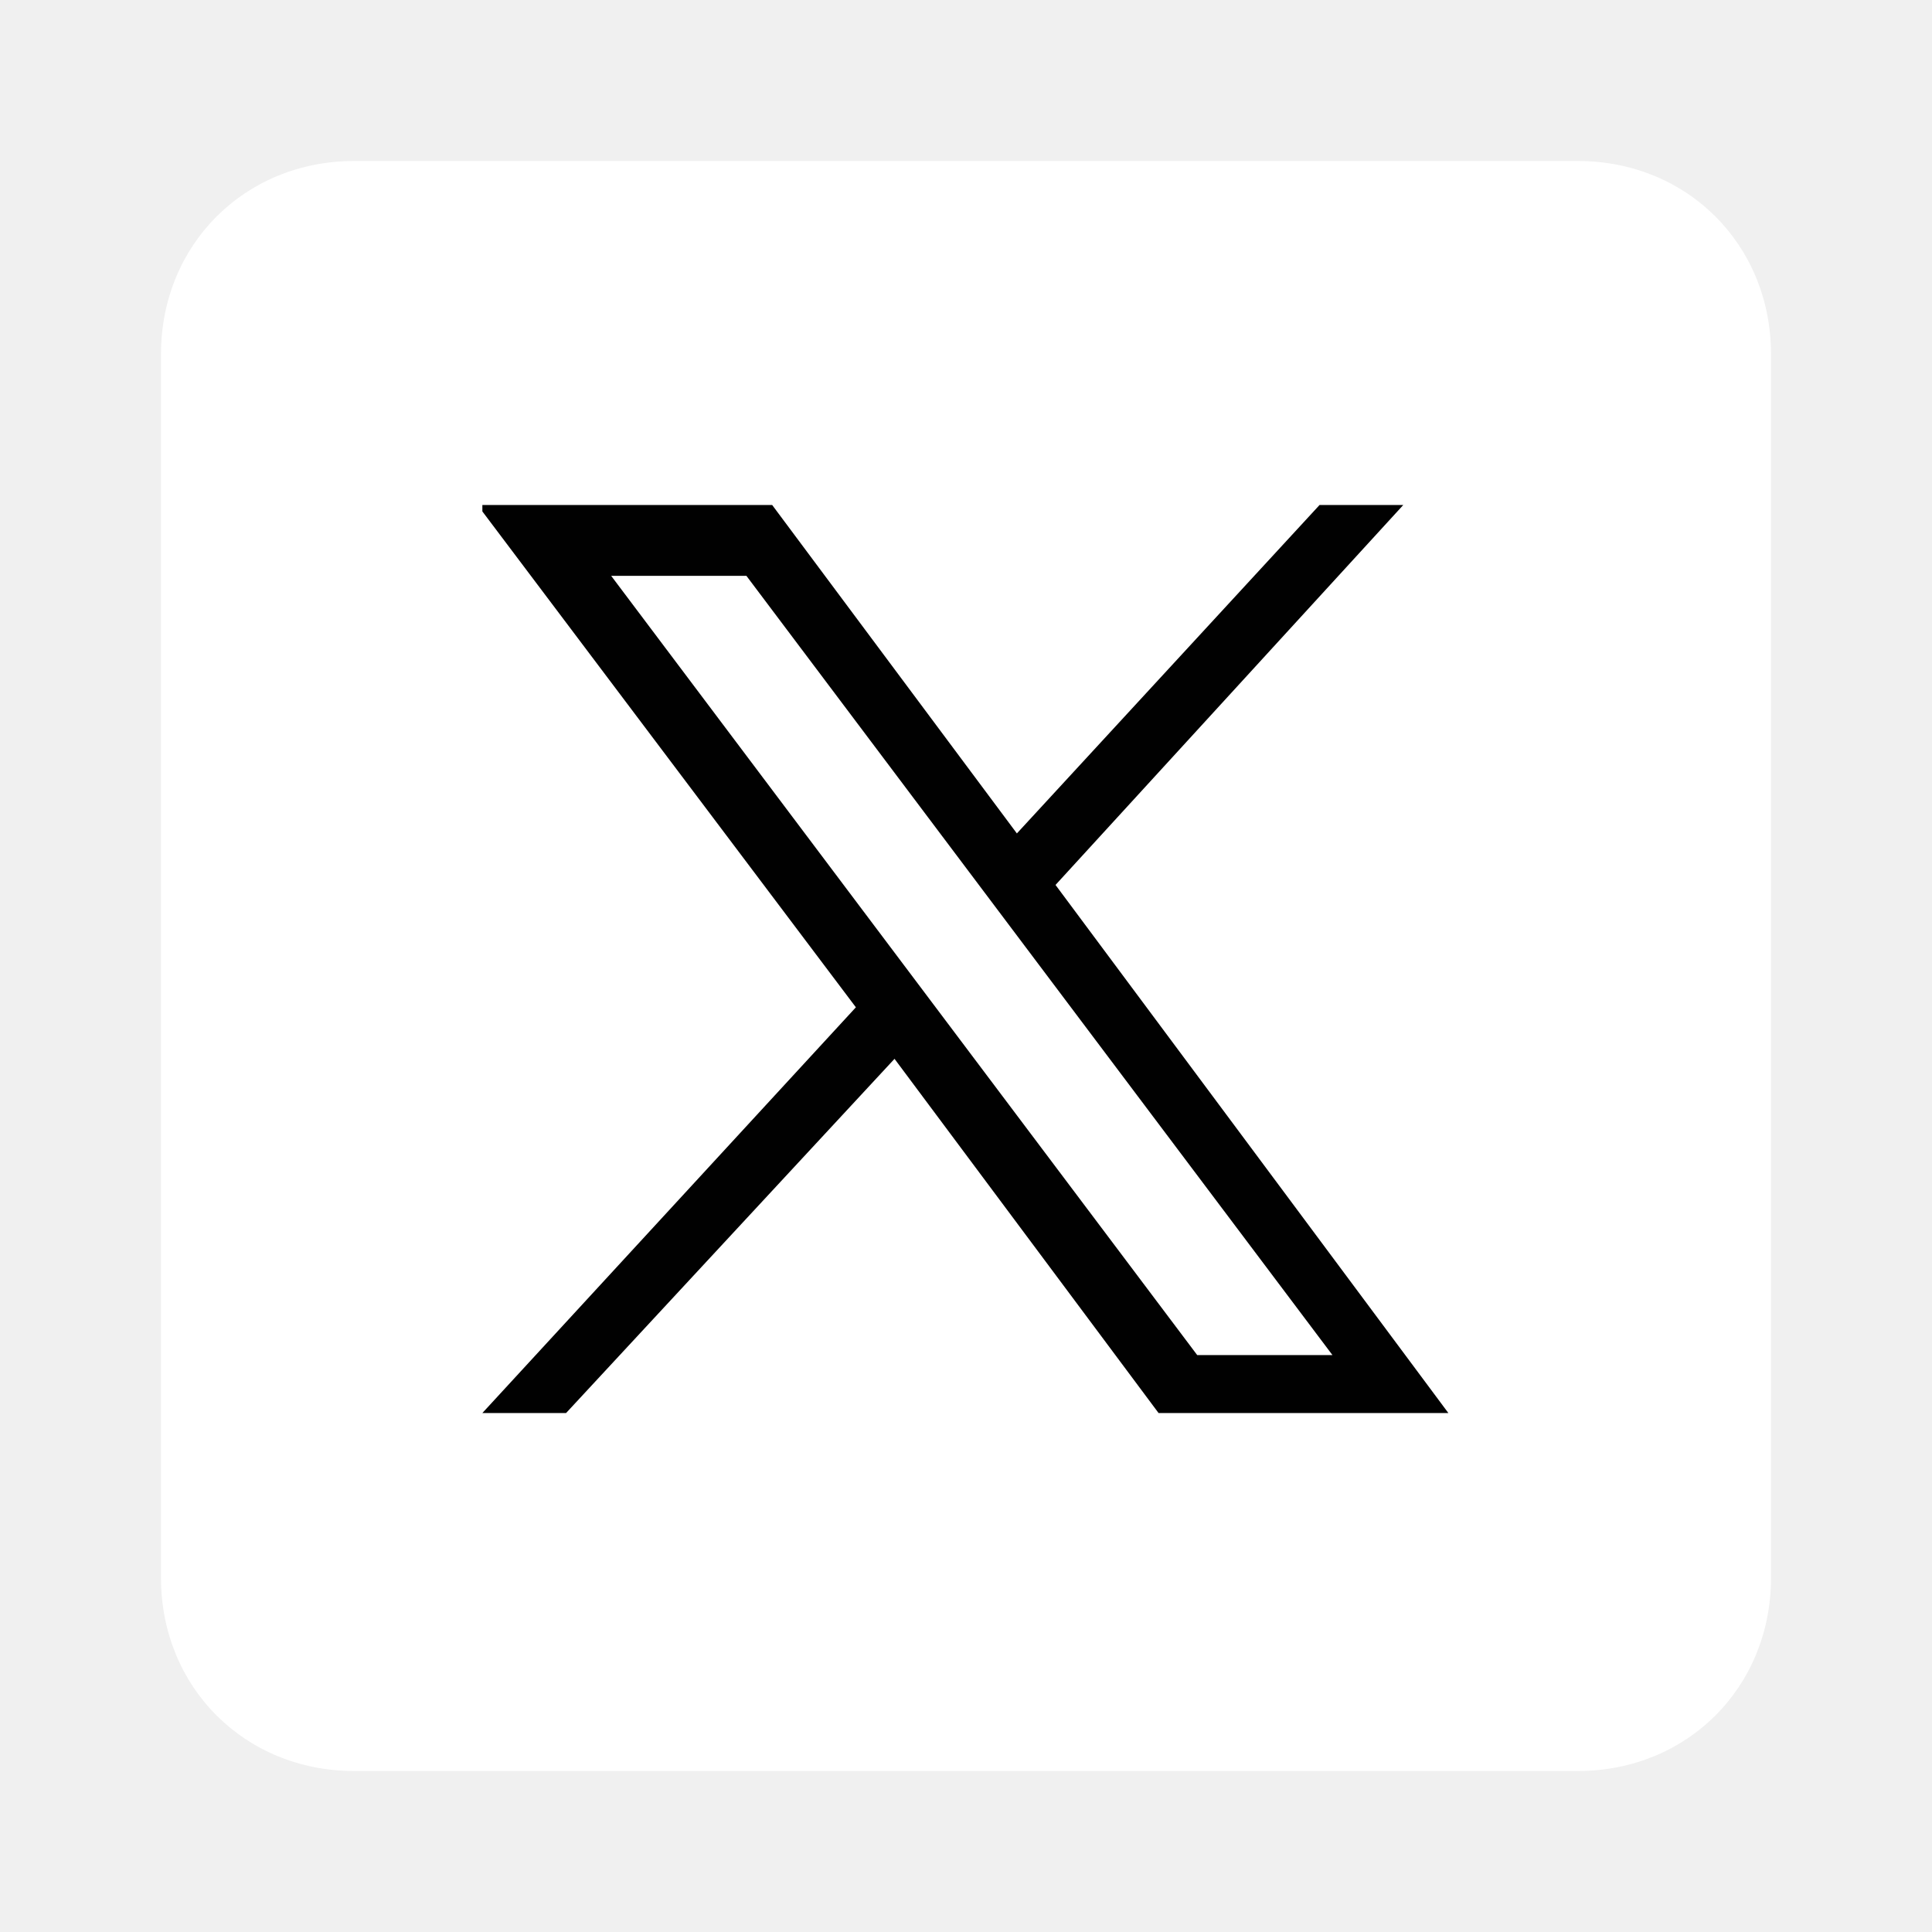
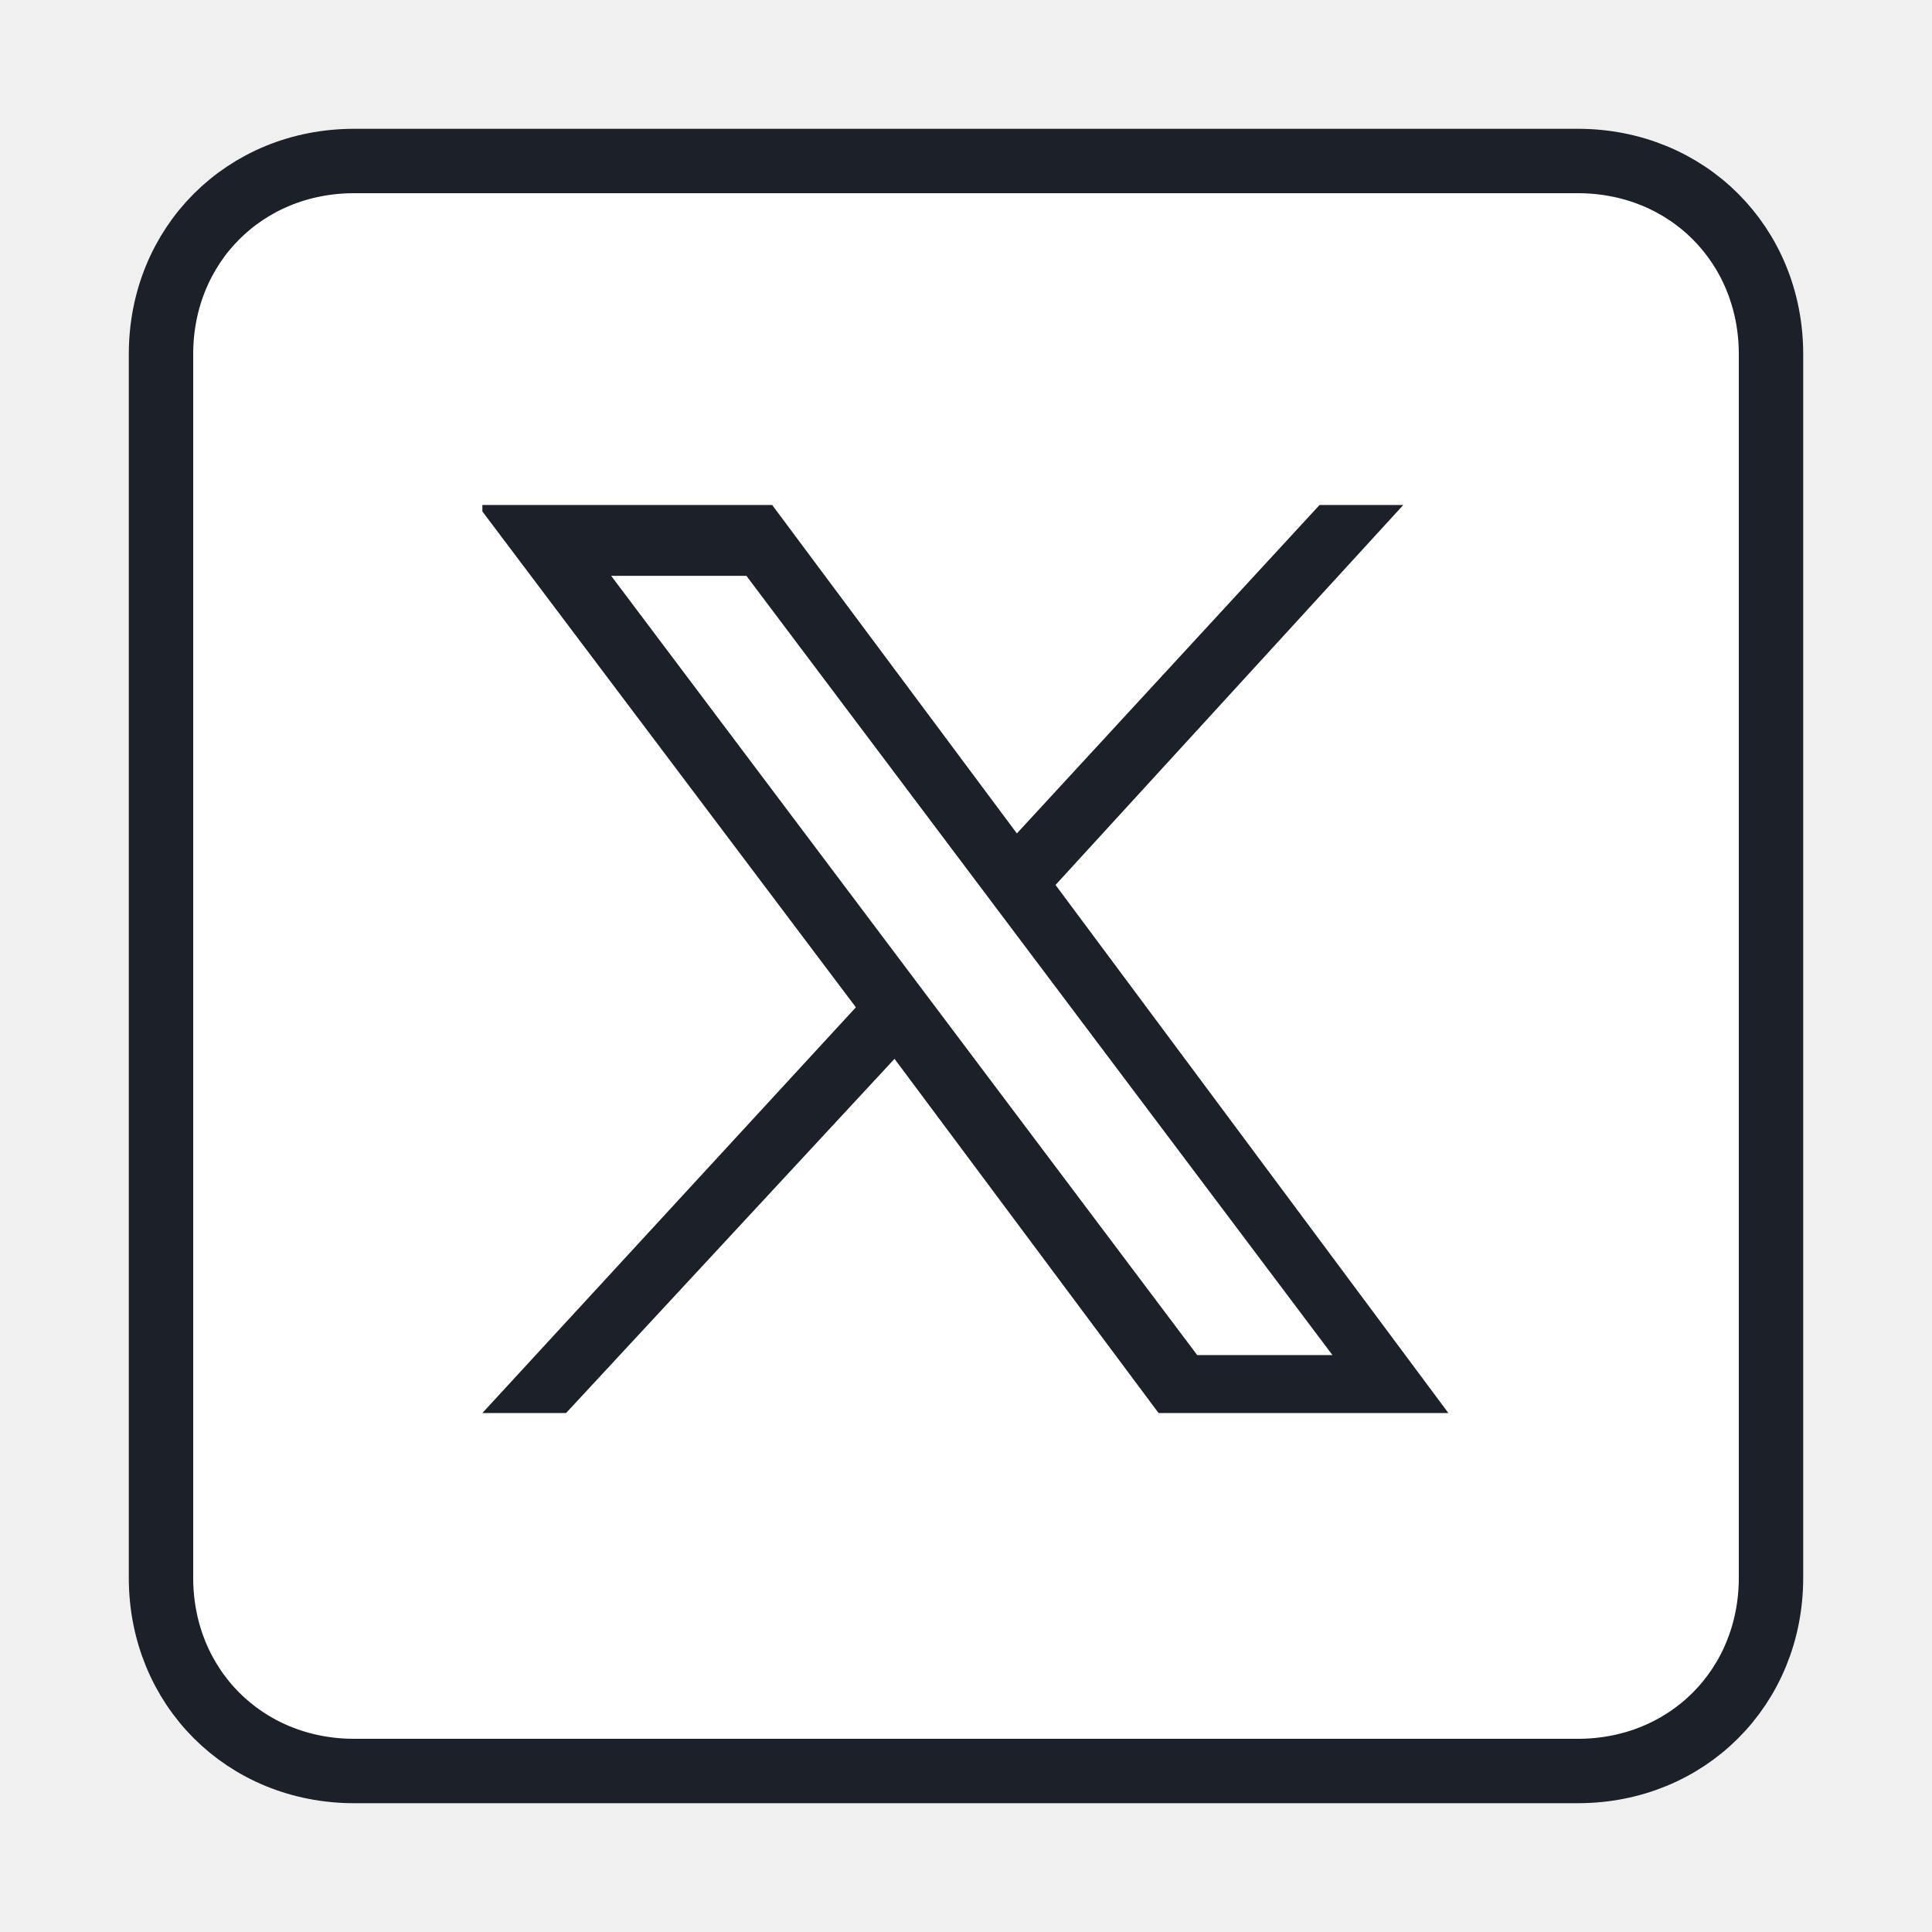
<svg xmlns="http://www.w3.org/2000/svg" version="1.1" id="Layer_1" x="0px" y="0px" viewBox="0 0 30 30" style="enable-background:new 0 0 30 30;" xml:space="preserve">
  <style type="text/css">
	.st0{fill:#FFFFFF;}
- 	.st1{fill:#010101;}
+ 	.st1{fill:#1B2029;}
</style>
  <g>
-     <path class="st0" d="M27.5,24.5c0,1.7-1.3,3-3,3h-19c-1.7,0-3-1.3-3-3v-19c0-1.7,1.3-3,3-3h19c1.7,0,3,1.3,3,3V24.5z" />
+     <path class="st0" d="M27.5,24.5c0,1.7-1.3,3-3,3h-19c-1.7,0-3-1.3-3-3v-19c0-1.7,1.3-3,3-3h19c1.7,0,3,1.3,3,3V24.5z" stroke="#1B2029" />
    <g id="layer1" transform="translate(52.39009,-25.0586)">
      <path id="path1009" class="st1" d="M-44.9,33l5.8,7.7l-5.8,6.3h1.3l5.1-5.5l4.1,5.5h4.5l-6.1-8.2l5.4-5.9h-1.3l-4.7,5.1l-3.8-5.1    H-44.9z M-42.9,34h2.1l9.1,12.1h-2.1L-42.9,34z" />
    </g>
  </g>
</svg>
